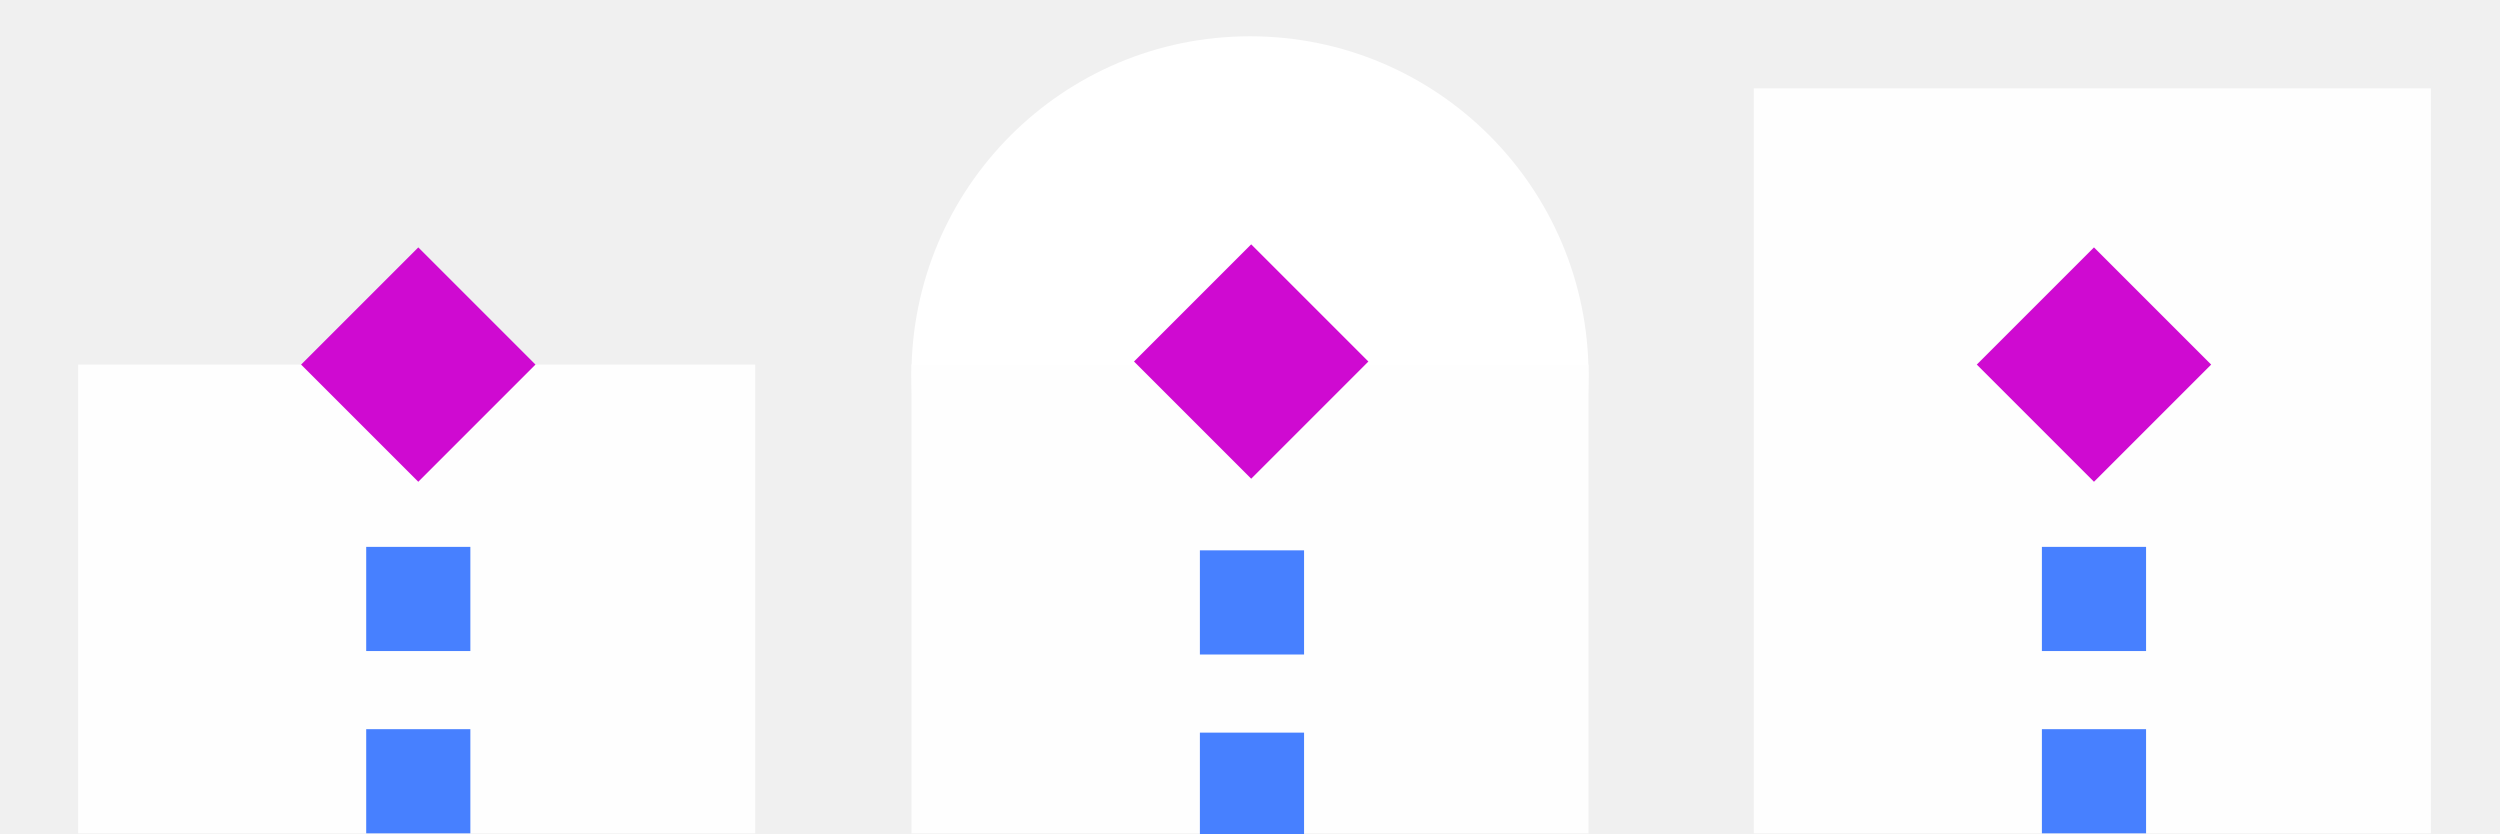
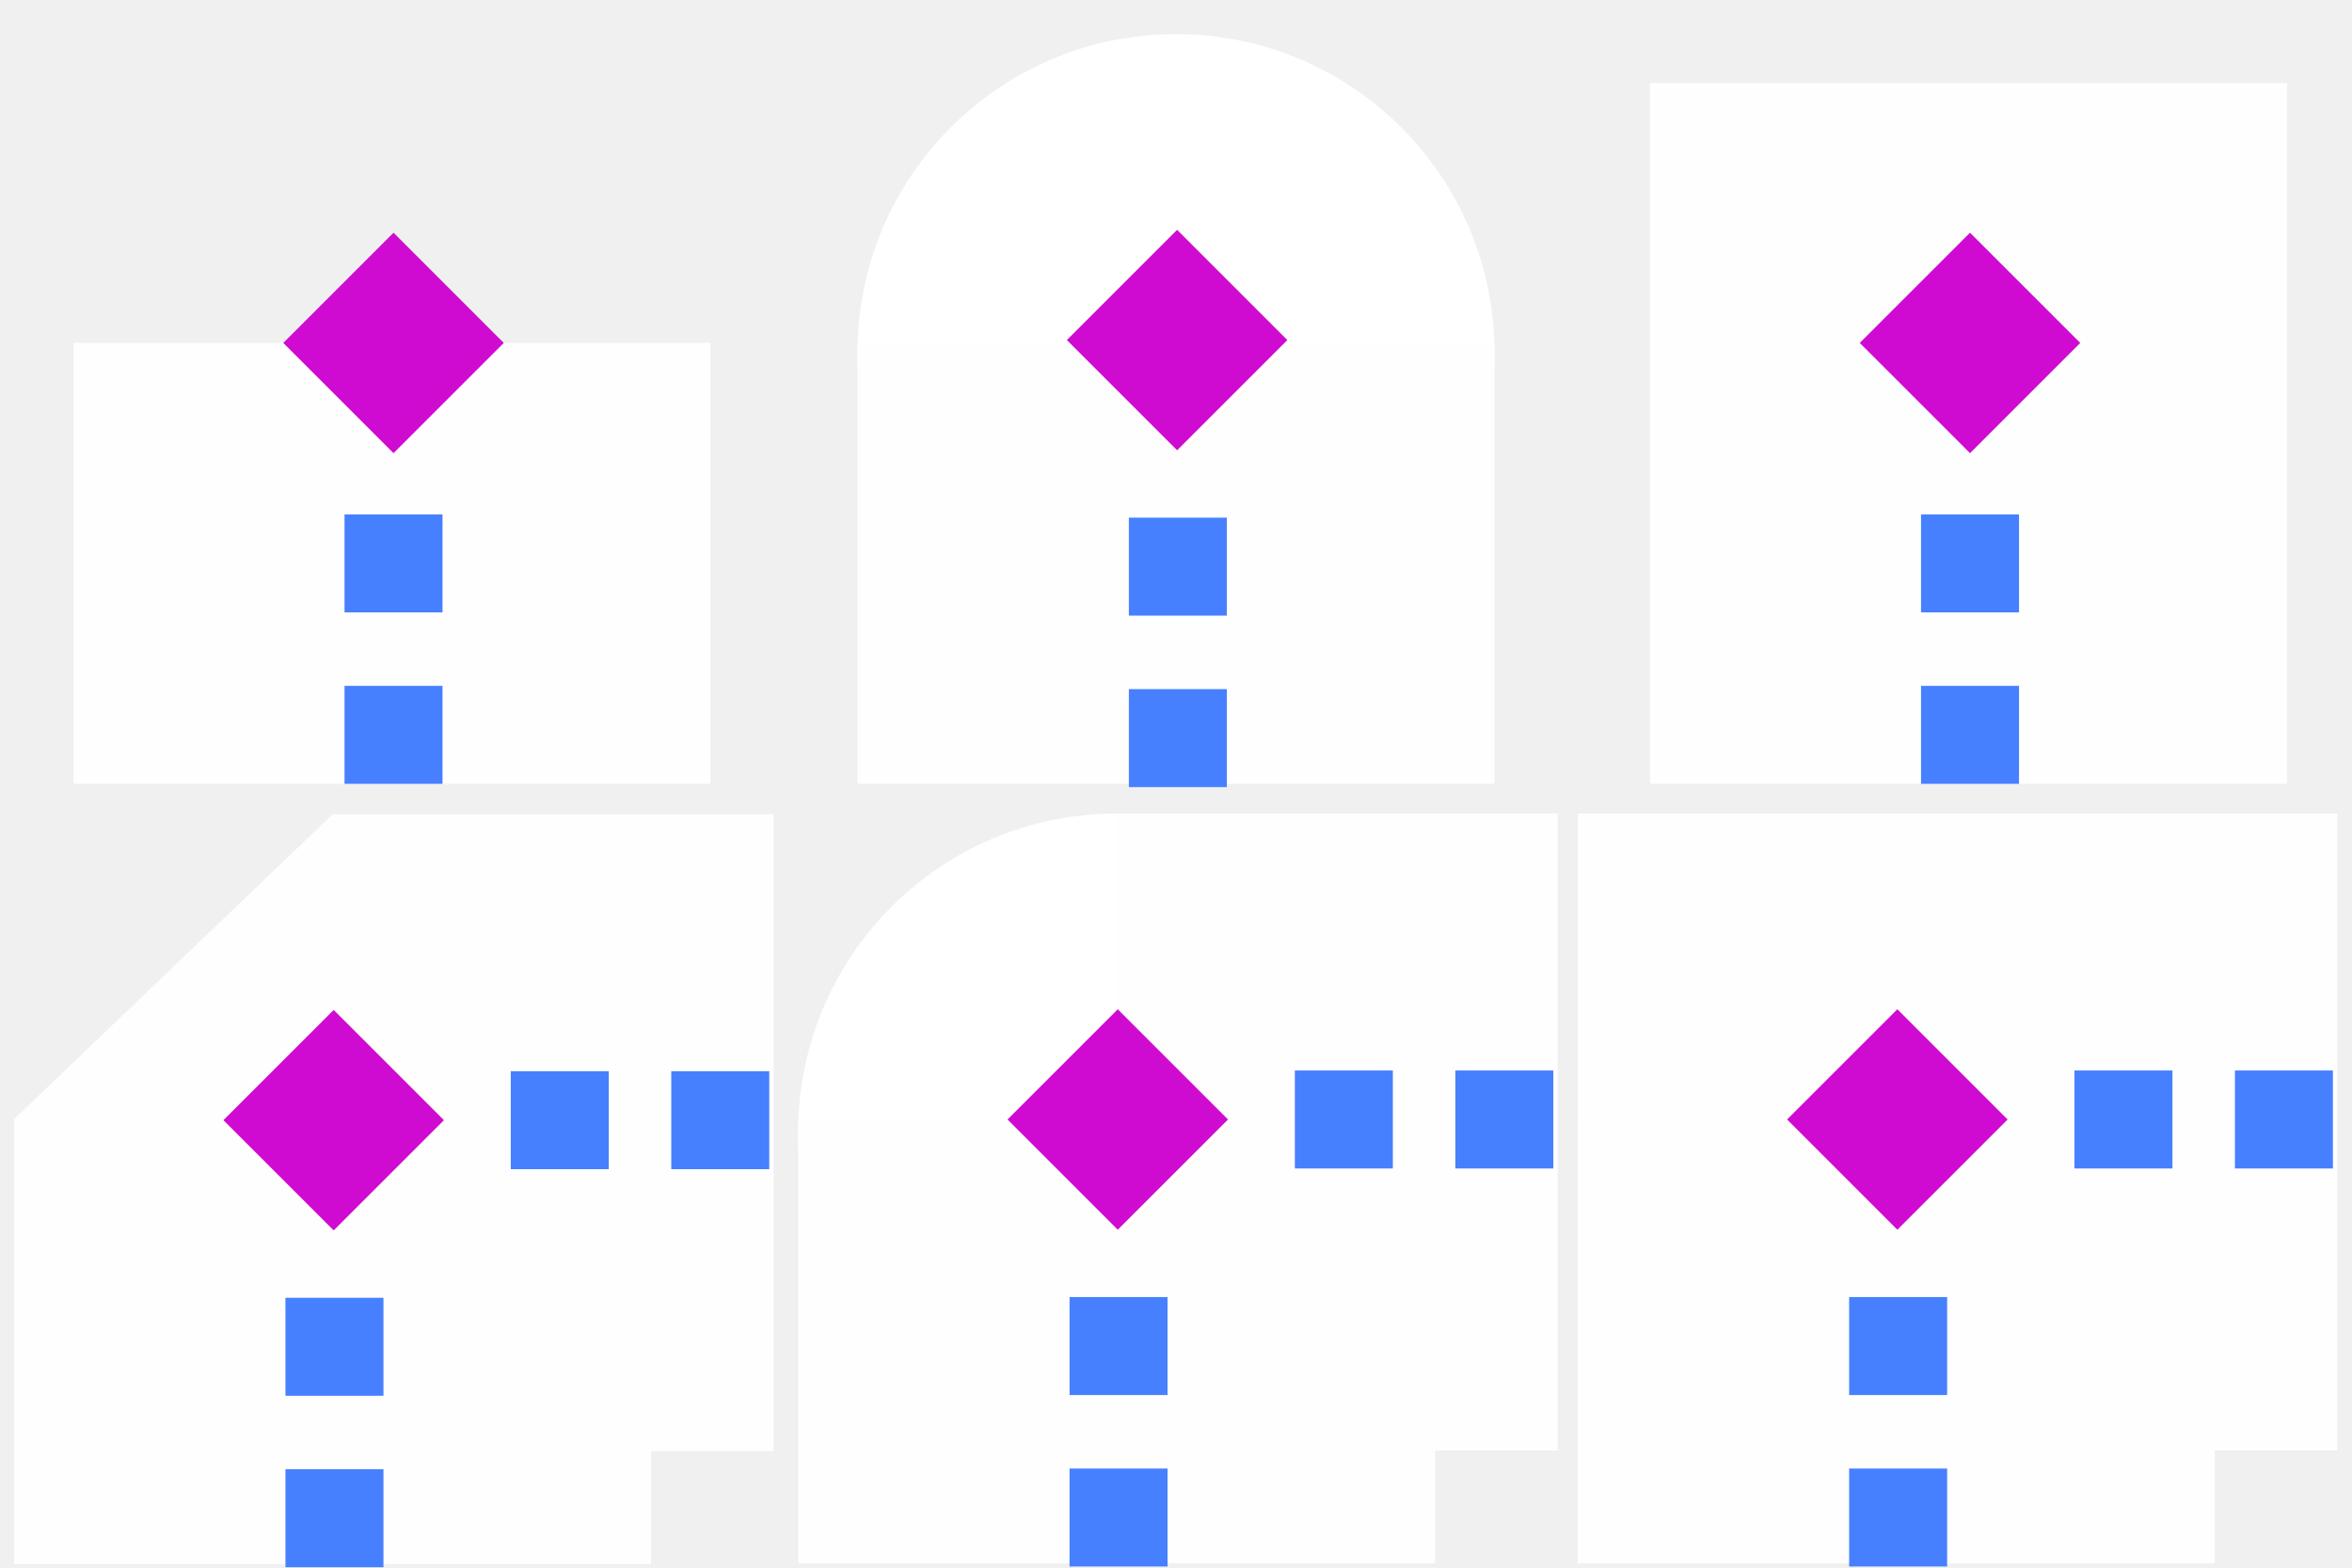
- <svg xmlns="http://www.w3.org/2000/svg" width="96" height="32" version="1.1" id="svg1" xml:space="preserve">
+ <svg xmlns="http://www.w3.org/2000/svg" width="96" height="64" version="1.1" id="svg1" xml:space="preserve">
  <defs id="defs1" />
  <circle style="opacity:0.99;fill:#ffffff;fill-opacity:1;fill-rule:evenodd;stroke:none;stroke-width:3.194;stroke-linejoin:miter;stroke-miterlimit:80;stroke-dasharray:none;stroke-opacity:1;paint-order:stroke fill markers" id="path19" cx="48" cy="14.393" r="13" />
  <path id="path18" style="opacity:0.99;fill:#fefefe;fill-opacity:1;fill-rule:evenodd;stroke:none;stroke-width:3.194;stroke-miterlimit:80;stroke-dasharray:none;stroke-opacity:1" d="M 35,14 V 32 H 61 V 14 Z" />
  <path id="rect5" style="opacity:0.99;fill:#fefefe;fill-opacity:1;fill-rule:evenodd;stroke:none;stroke-width:3.194;stroke-miterlimit:80;stroke-dasharray:none;stroke-opacity:1" d="M 3,14 V 32 H 29 V 14 Z" />
  <rect style="opacity:0.99;fill:#ce07d0;fill-opacity:0.992;fill-rule:evenodd;stroke:none;stroke-width:1.283;stroke-linejoin:miter;stroke-miterlimit:80;stroke-dasharray:none;stroke-opacity:1;paint-order:stroke fill markers" id="rect1" width="6.364" height="6.364" x="-1.724" y="18.075" transform="rotate(-45)" />
  <rect style="opacity:0.99;fill:#437dff;fill-opacity:0.984;fill-rule:evenodd;stroke:none;stroke-width:1;stroke-linejoin:miter;stroke-miterlimit:80;stroke-dasharray:none;stroke-opacity:1;paint-order:stroke fill markers" id="rect7" width="4" height="4" x="14.062" y="21" />
  <rect style="opacity:0.99;fill:#437dff;fill-opacity:0.984;fill-rule:evenodd;stroke:none;stroke-width:1;stroke-linejoin:miter;stroke-miterlimit:80;stroke-dasharray:none;stroke-opacity:1;paint-order:stroke fill markers" id="rect8" width="4" height="4" x="14.062" y="28" />
  <rect style="opacity:0.99;fill:#ce07d0;fill-opacity:0.992;fill-rule:evenodd;stroke:none;stroke-width:1.283;stroke-linejoin:miter;stroke-miterlimit:80;stroke-dasharray:none;stroke-opacity:1;paint-order:stroke fill markers" id="rect9" width="6.364" height="6.364" x="20.975" y="40.608" transform="rotate(-45)" />
  <rect style="opacity:0.99;fill:#437dff;fill-opacity:0.984;fill-rule:evenodd;stroke:none;stroke-width:1;stroke-linejoin:miter;stroke-miterlimit:80;stroke-dasharray:none;stroke-opacity:1;paint-order:stroke fill markers" id="rect10" width="4" height="4" x="46.076" y="21.133" />
  <rect style="opacity:0.99;fill:#437dff;fill-opacity:0.984;fill-rule:evenodd;stroke:none;stroke-width:1;stroke-linejoin:miter;stroke-miterlimit:80;stroke-dasharray:none;stroke-opacity:1;paint-order:stroke fill markers" id="rect11" width="4" height="4" x="46.076" y="28.133" />
  <path id="path15" style="opacity:0.99;fill:#fefefe;fill-opacity:1;fill-rule:evenodd;stroke:none;stroke-width:4.026;stroke-miterlimit:80;stroke-dasharray:none;stroke-opacity:1" d="M 67.347,3.393 V 32 h 26 V 3.393 Z" />
  <rect style="opacity:0.99;fill:#ce07d0;fill-opacity:0.992;fill-rule:evenodd;stroke:none;stroke-width:1.283;stroke-linejoin:miter;stroke-miterlimit:80;stroke-dasharray:none;stroke-opacity:1;paint-order:stroke fill markers" id="rect15" width="6.364" height="6.364" x="43.776" y="63.575" transform="rotate(-45)" />
  <rect style="opacity:0.99;fill:#437dff;fill-opacity:0.984;fill-rule:evenodd;stroke:none;stroke-width:1;stroke-linejoin:miter;stroke-miterlimit:80;stroke-dasharray:none;stroke-opacity:1;paint-order:stroke fill markers" id="rect16" width="4" height="4" x="78.409" y="21" />
  <rect style="opacity:0.99;fill:#437dff;fill-opacity:0.984;fill-rule:evenodd;stroke:none;stroke-width:1;stroke-linejoin:miter;stroke-miterlimit:80;stroke-dasharray:none;stroke-opacity:1;paint-order:stroke fill markers" id="rect17" width="4" height="4" x="78.409" y="28" />
+   <circle style="opacity:0.99;fill:#ffffff;fill-opacity:1;fill-rule:evenodd;stroke:none;stroke-width:3.194;stroke-linejoin:miter;stroke-miterlimit:80;stroke-dasharray:none;stroke-opacity:1;paint-order:stroke fill markers" id="circle4" cx="45.578" cy="46.213" r="13" />
+   <path id="path12" style="opacity:0.99;fill:#fefefe;fill-opacity:1;fill-rule:evenodd;stroke:none;stroke-width:3.194;stroke-miterlimit:80;stroke-dasharray:none;stroke-opacity:1" d="m 45.578,59.213 h 18 v -26 H 45.578 Z" />
+   <path id="path4" style="opacity:0.99;fill:#fefefe;fill-opacity:1;fill-rule:evenodd;stroke:none;stroke-width:3.194;stroke-miterlimit:80;stroke-dasharray:none;stroke-opacity:1" d="m 32.578,45.82 v 18 h 26 V 45.82 Z" />
+   <rect style="opacity:0.99;fill:#437dff;fill-opacity:0.984;fill-rule:evenodd;stroke:none;stroke-width:1;stroke-linejoin:miter;stroke-miterlimit:80;stroke-dasharray:none;stroke-opacity:1;paint-order:stroke fill markers" id="rect13" width="4" height="4" x="-47.702" y="52.851" transform="rotate(-90)" />
+   <rect style="opacity:0.99;fill:#ce07d0;fill-opacity:0.992;fill-rule:evenodd;stroke:none;stroke-width:1.283;stroke-linejoin:miter;stroke-miterlimit:80;stroke-dasharray:none;stroke-opacity:1;paint-order:stroke fill markers" id="rect4" width="6.364" height="6.364" x="-3.238" y="61.395" transform="rotate(-45)" />
+   <rect style="opacity:0.99;fill:#437dff;fill-opacity:0.984;fill-rule:evenodd;stroke:none;stroke-width:1;stroke-linejoin:miter;stroke-miterlimit:80;stroke-dasharray:none;stroke-opacity:1;paint-order:stroke fill markers" id="rect14" width="4" height="4" x="-47.702" y="59.402" transform="rotate(-90)" />
+   <rect style="opacity:0.99;fill:#437dff;fill-opacity:0.984;fill-rule:evenodd;stroke:none;stroke-width:1;stroke-linejoin:miter;stroke-miterlimit:80;stroke-dasharray:none;stroke-opacity:1;paint-order:stroke fill markers" id="rect6" width="4" height="4" x="43.655" y="52.952" />
+   <rect style="opacity:0.99;fill:#437dff;fill-opacity:0.984;fill-rule:evenodd;stroke:none;stroke-width:1;stroke-linejoin:miter;stroke-miterlimit:80;stroke-dasharray:none;stroke-opacity:1;paint-order:stroke fill markers" id="rect12" width="4" height="4" x="43.655" y="59.952" />
+   <path id="path14" style="opacity:0.99;fill:#fefefe;fill-opacity:1;fill-rule:evenodd;stroke:none;stroke-width:4.191;stroke-miterlimit:80;stroke-dasharray:none;stroke-opacity:1" d="m 64.401,59.213 h 30.997 v -26 H 64.401 Z" />
+   <path id="path16" style="opacity:0.99;fill:#fefefe;fill-opacity:1;fill-rule:evenodd;stroke:none;stroke-width:3.194;stroke-miterlimit:80;stroke-dasharray:none;stroke-opacity:1" d="m 64.398,45.82 v 18 h 26 V 45.82 Z" />
+   <rect style="opacity:0.99;fill:#437dff;fill-opacity:0.984;fill-rule:evenodd;stroke:none;stroke-width:1;stroke-linejoin:miter;stroke-miterlimit:80;stroke-dasharray:none;stroke-opacity:1;paint-order:stroke fill markers" id="rect18" width="4" height="4" x="-47.702" y="84.671" transform="rotate(-90)" />
+   <rect style="opacity:0.99;fill:#ce07d0;fill-opacity:0.992;fill-rule:evenodd;stroke:none;stroke-width:1.283;stroke-linejoin:miter;stroke-miterlimit:80;stroke-dasharray:none;stroke-opacity:1;paint-order:stroke fill markers" id="rect19" width="6.364" height="6.364" x="19.262" y="83.895" transform="rotate(-45)" />
+   <rect style="opacity:0.99;fill:#437dff;fill-opacity:0.984;fill-rule:evenodd;stroke:none;stroke-width:1;stroke-linejoin:miter;stroke-miterlimit:80;stroke-dasharray:none;stroke-opacity:1;paint-order:stroke fill markers" id="rect20" width="4" height="4" x="-47.702" y="91.221" transform="rotate(-90)" />
+   <rect style="opacity:0.99;fill:#437dff;fill-opacity:0.984;fill-rule:evenodd;stroke:none;stroke-width:1;stroke-linejoin:miter;stroke-miterlimit:80;stroke-dasharray:none;stroke-opacity:1;paint-order:stroke fill markers" id="rect21" width="4" height="4" x="75.475" y="52.952" />
+   <rect style="opacity:0.99;fill:#437dff;fill-opacity:0.984;fill-rule:evenodd;stroke:none;stroke-width:1;stroke-linejoin:miter;stroke-miterlimit:80;stroke-dasharray:none;stroke-opacity:1;paint-order:stroke fill markers" id="rect22" width="4" height="4" x="75.475" y="59.952" />
+   <path id="path22" style="opacity:0.99;fill:#fefefe;fill-opacity:1;fill-rule:evenodd;stroke:none;stroke-width:4.191;stroke-miterlimit:80;stroke-dasharray:none;stroke-opacity:1" d="M 0.578,59.242 H 31.575 v -26 l -17.997,0 -13,12.444 z" />
+   <path id="path23" style="opacity:0.99;fill:#fefefe;fill-opacity:1;fill-rule:evenodd;stroke:none;stroke-width:3.194;stroke-miterlimit:80;stroke-dasharray:none;stroke-opacity:1" d="M 0.575,45.848 V 63.848 H 26.575 V 45.848 Z" />
+   <rect style="opacity:0.99;fill:#437dff;fill-opacity:0.984;fill-rule:evenodd;stroke:none;stroke-width:1;stroke-linejoin:miter;stroke-miterlimit:80;stroke-dasharray:none;stroke-opacity:1;paint-order:stroke fill markers" id="rect23" width="4" height="4" x="-47.731" y="20.848" transform="rotate(-90)" />
+   <rect style="opacity:0.99;fill:#ce07d0;fill-opacity:0.992;fill-rule:evenodd;stroke:none;stroke-width:1.283;stroke-linejoin:miter;stroke-miterlimit:80;stroke-dasharray:none;stroke-opacity:1;paint-order:stroke fill markers" id="rect24" width="6.364" height="6.364" x="-25.888" y="38.785" transform="rotate(-45)" />
+   <rect style="opacity:0.99;fill:#437dff;fill-opacity:0.984;fill-rule:evenodd;stroke:none;stroke-width:1;stroke-linejoin:miter;stroke-miterlimit:80;stroke-dasharray:none;stroke-opacity:1;paint-order:stroke fill markers" id="rect25" width="4" height="4" x="-47.731" y="27.398" transform="rotate(-90)" />
+   <rect style="opacity:0.99;fill:#437dff;fill-opacity:0.984;fill-rule:evenodd;stroke:none;stroke-width:1;stroke-linejoin:miter;stroke-miterlimit:80;stroke-dasharray:none;stroke-opacity:1;paint-order:stroke fill markers" id="rect26" width="4" height="4" x="11.651" y="52.981" />
+   <rect style="opacity:0.99;fill:#437dff;fill-opacity:0.984;fill-rule:evenodd;stroke:none;stroke-width:1;stroke-linejoin:miter;stroke-miterlimit:80;stroke-dasharray:none;stroke-opacity:1;paint-order:stroke fill markers" id="rect27" width="4" height="4" x="11.651" y="59.981" />
</svg>
